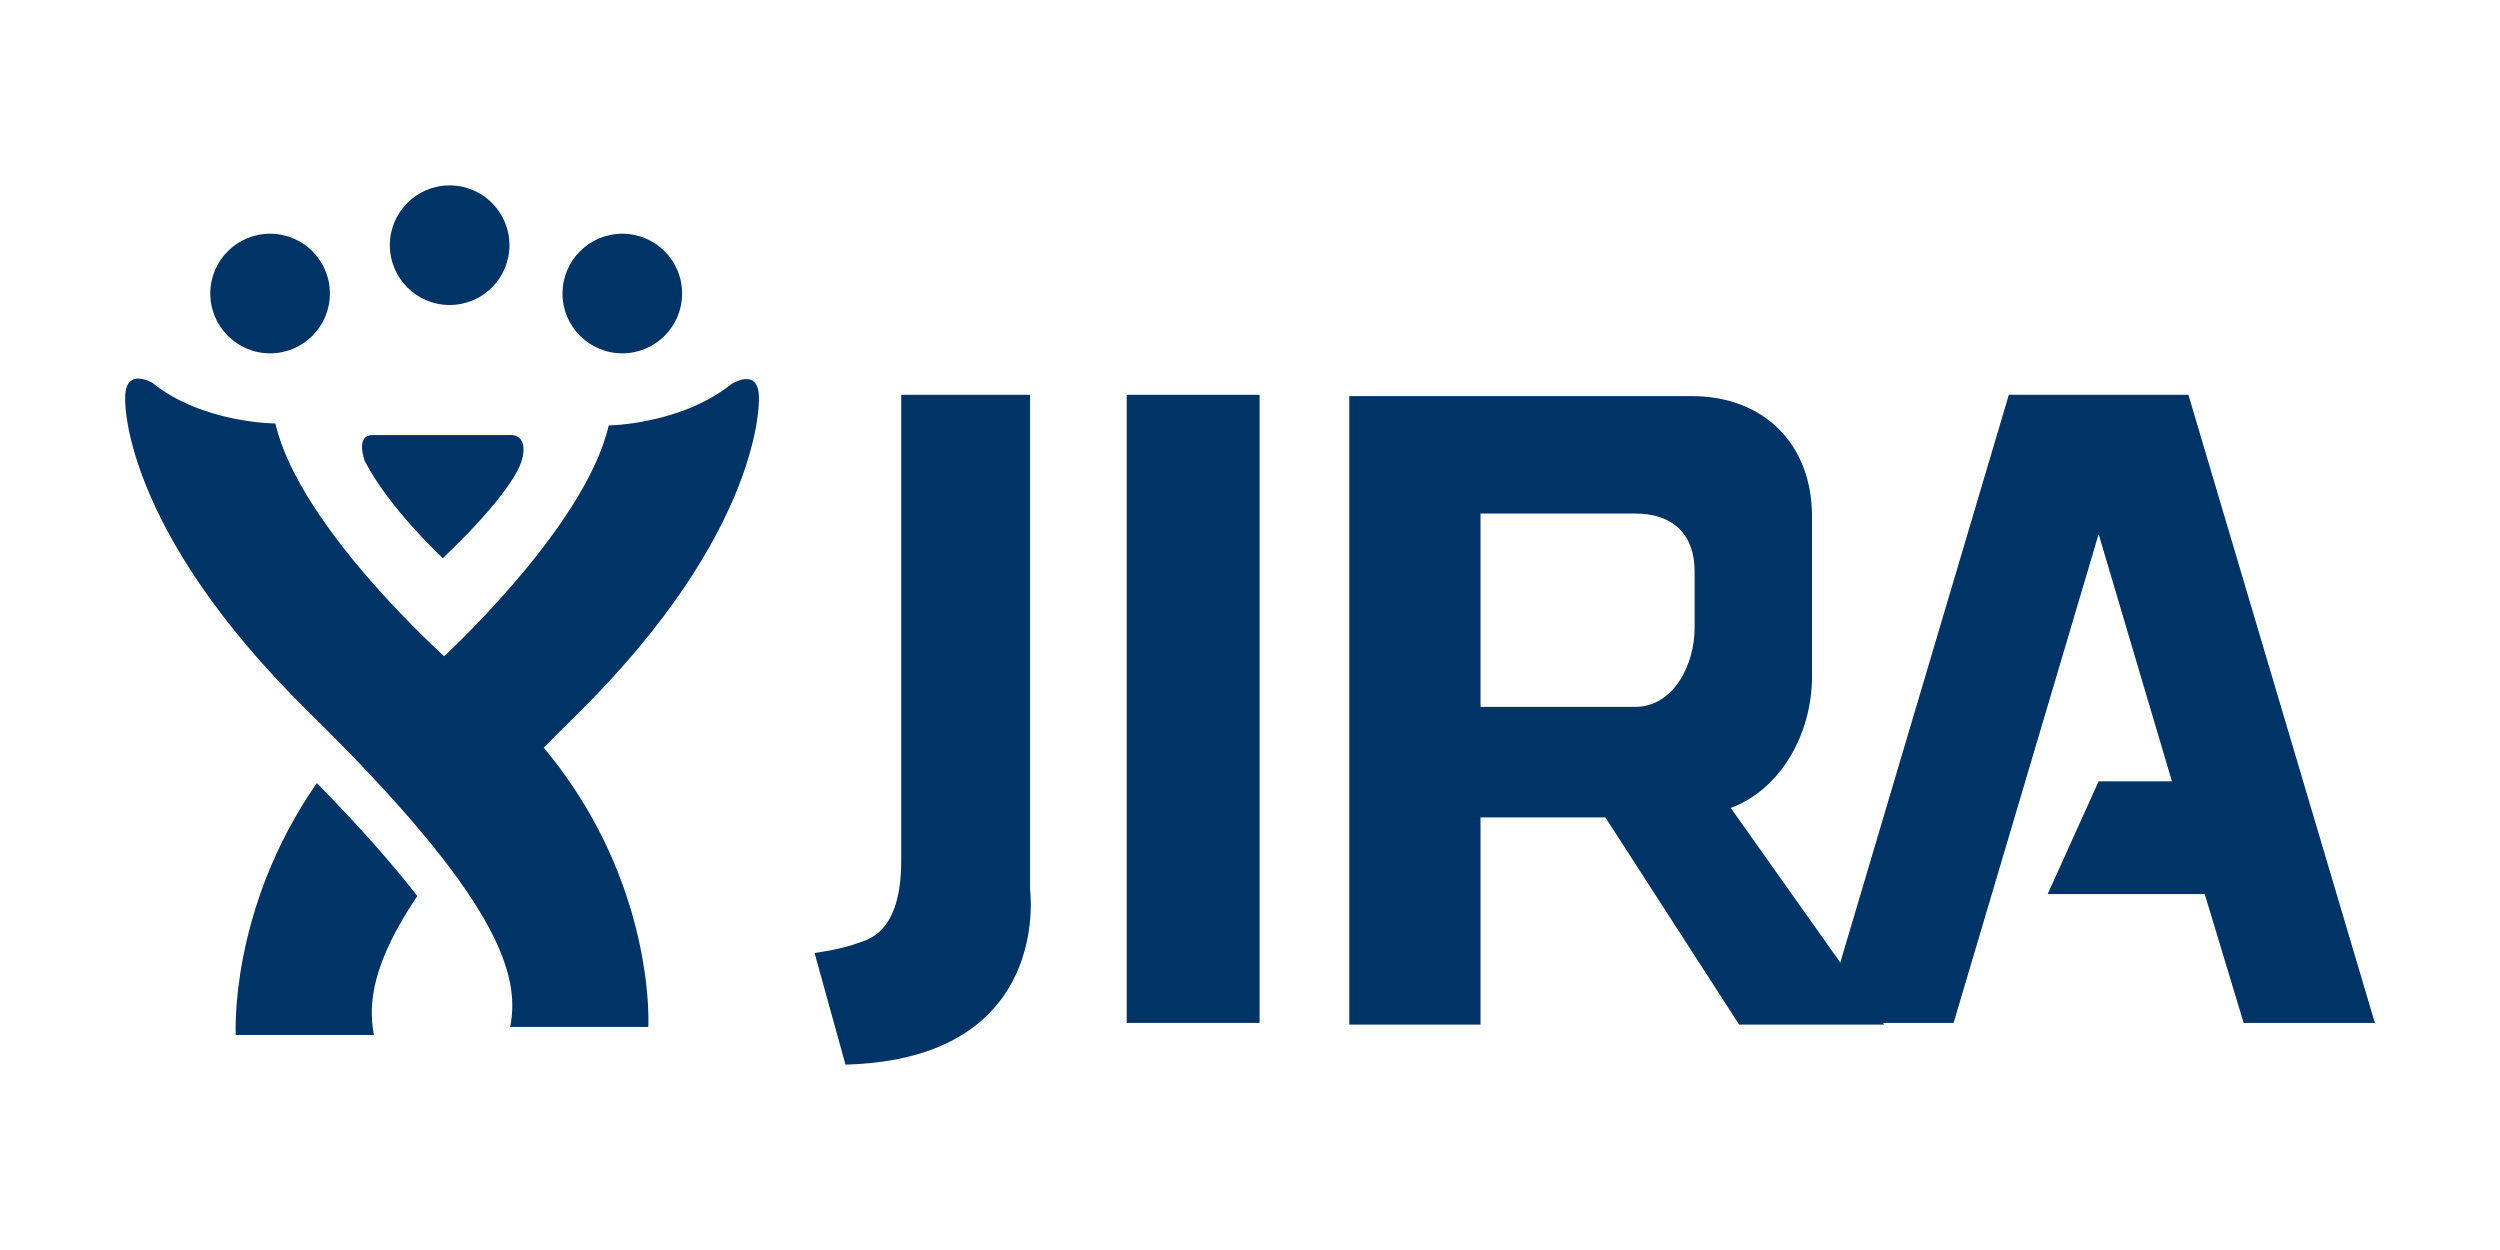
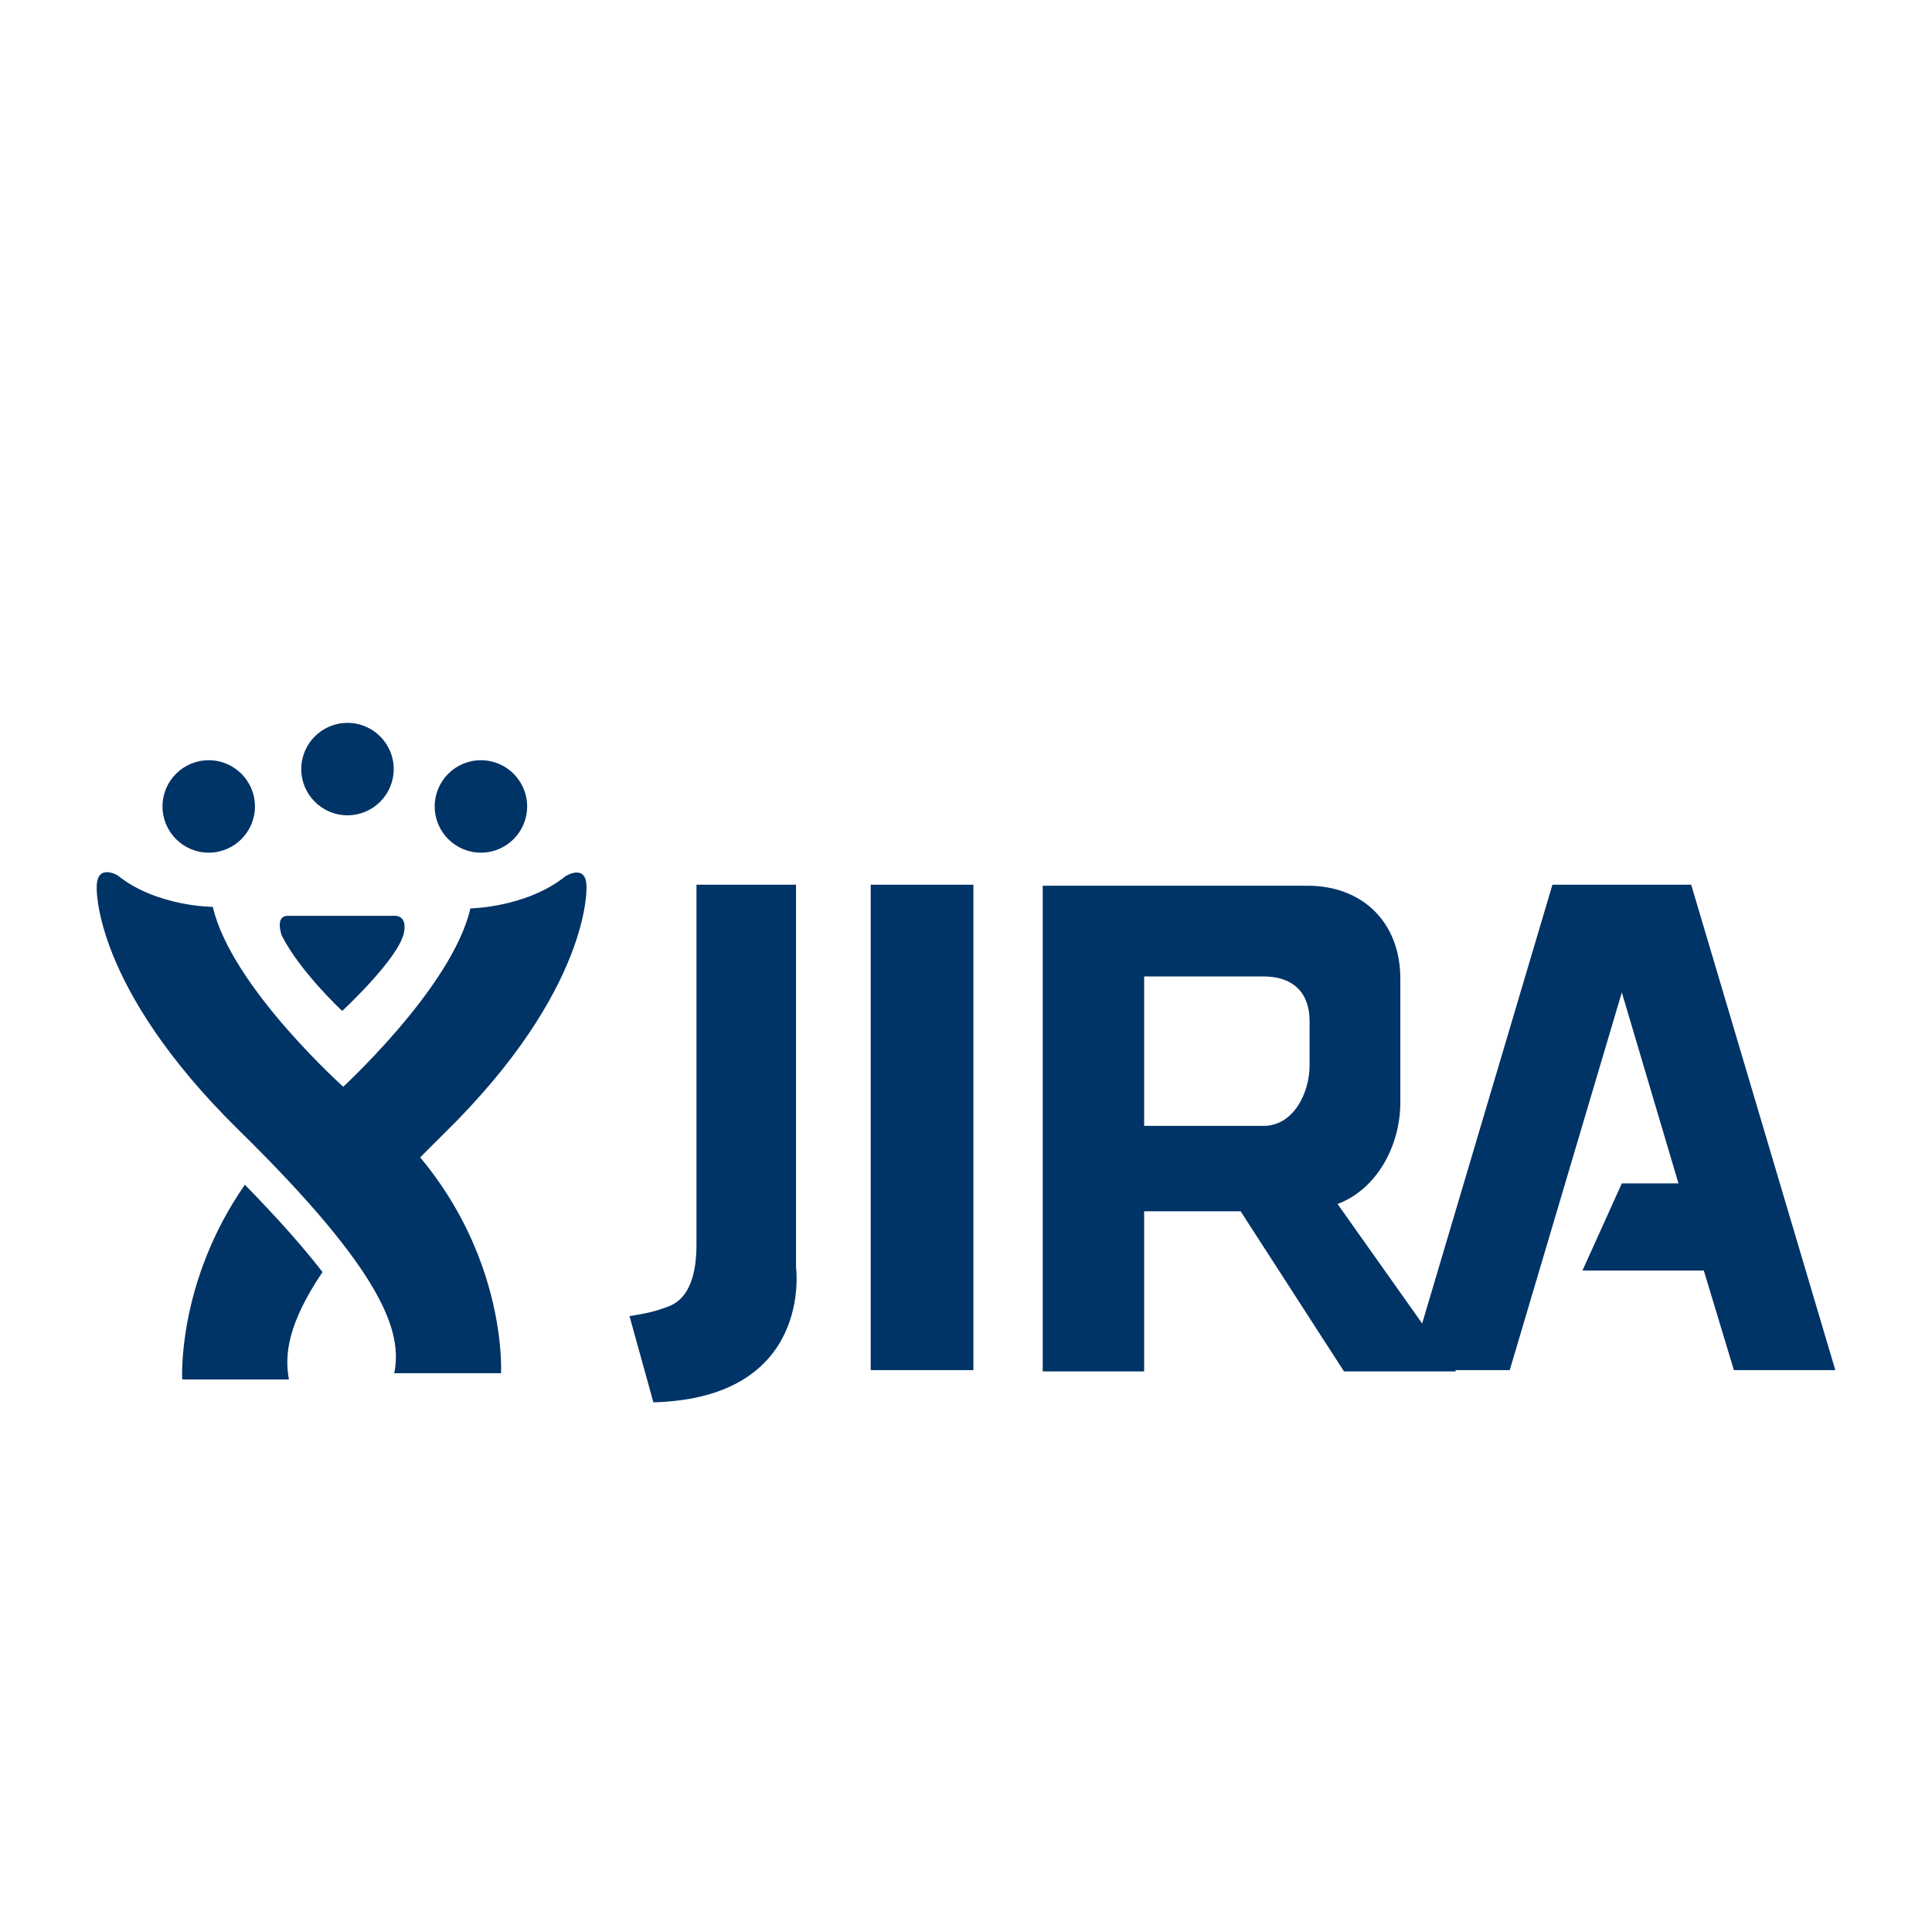
- <svg xmlns="http://www.w3.org/2000/svg" version="1.1" width="200" height="100" id="svg2">
+ <svg xmlns="http://www.w3.org/2000/svg" version="1.1" width="200" height="200" id="svg2">
  <defs id="defs4">
    <clipPath id="clipPath3944">
-       <path d="M 0,768 1024,768 1024,0 0,0 0,768 z" id="path3946" />
+       <path d="M 0,768 m 1024,0 0,-768 -1024,0 0,768 z" id="path3946" />
    </clipPath>
  </defs>
  <g transform="translate(0,-952.3622)" id="layer1">
    <g transform="translate(-2.627806,4.004985)" id="g4088">
-       <path d="m 103.393,1030.191 -10.63,0 0,-50.249 10.63,0 0,50.249 z" id="path3938" style="fill:#003366;fill-opacity:1;fill-rule:nonzero;stroke:none" />
-       <path d="m 121.069,989.439 12.364,0 c 3.082,0 4.764,1.708 4.764,4.626 l 0,4.543 c 0,2.918 -1.682,6.301 -4.764,6.301 l -12.364,0 0,-15.47 z m 20.688,40.886 11.608,0 -12.276,-17.332 c 4.013,-1.492 6.5,-5.952 6.5,-10.521 l 0,-12.806 c 0,-5.77 -3.849,-9.62 -9.619,-9.62 l -16.349,0 -11.05,0 0,50.278 10.498,0 0,-16.575 9.989,0 10.699,16.575 z" id="path3950" style="fill:#003366;fill-opacity:1;fill-rule:nonzero;stroke:none" />
-       <path d="m 192.618,1030.191 -14.918,-50.249 -3.867,0 -6.63,0 -3.868,0 -14.918,50.249 10.498,0 11.603,-39.1 5.865,19.773 -5.865,0 -4.076,9.019 12.563,0 3.115,10.308 10.498,0 z" id="path3954" style="fill:#003366;fill-opacity:1;fill-rule:nonzero;stroke:none" />
-       <path d="m 85.033,1019.551 0,-39.609 -10.308,0 0,37.274 c 0,5.878 -2.744,6.306 -3.453,6.582 -1.292,0.503 -3.478,0.8 -3.478,0.8 l 2.472,8.928 c 16.604,-0.441 14.767,-13.976 14.767,-13.976" id="path3958" style="fill:#003366;fill-opacity:1;fill-rule:nonzero;stroke:none" />
-       <path d="m 12.639,980.184 c 0,0 -0.483,10.247 14.711,25.165 15.194,14.918 16.921,20.977 16.092,25.164 l 11.05,0 c 0,0 1.004,-17.311 -16.123,-29.466 0,0 -11.791,-10.486 -13.712,-18.812 0,0 -5.804,-0.003 -9.842,-3.251 0,0 -2.178,-1.306 -2.175,1.201" id="path3962" style="fill:#003366;fill-opacity:1;fill-rule:nonzero;stroke:none" />
-       <path d="m 36.158,1003.853 c 3.051,2.165 5.517,4.496 7.526,6.864 1.465,-1.563 3.105,-3.24 4.947,-5.048 15.194,-14.918 14.711,-25.484 14.711,-25.484 0.003,-2.507 -2.175,-1.121 -2.175,-1.121 -4.038,3.248 -9.842,3.331 -9.842,3.331 -1.921,8.326 -13.712,18.972 -13.712,18.972 -0.798,0.567 -1.545,1.148 -2.266,1.736 0.511,0.482 0.812,0.75 0.812,0.75" id="path3966" style="fill:#003366;fill-opacity:1;fill-rule:nonzero;stroke:none" />
-       <path d="m 36.012,1020.038 c -1.961,-2.535 -4.576,-5.503 -8.035,-9.038 -7.055,10.139 -6.488,20.158 -6.488,20.158 l 11.05,0 c -0.49,-2.577 -0.084,-5.837 3.474,-11.12" id="path3970" style="fill:#003366;fill-opacity:1;fill-rule:nonzero;stroke:none" />
-       <path d="m 32.425,983.163 10.949,0 c 0,0 1.43,-0.201 1.082,1.693 -0.496,2.694 -6.406,8.152 -6.406,8.152 0,0 -4.321,-4.013 -6.246,-7.782 0,0 -0.777,-2.062 0.622,-2.062" id="path3974" style="fill:#003366;fill-opacity:1;fill-rule:nonzero;stroke:none" />
-       <path d="m 57.197,971.84 c 0,2.642 -2.142,4.784 -4.784,4.784 -2.642,0 -4.785,-2.142 -4.785,-4.784 0,-2.643 2.142,-4.785 4.785,-4.785 2.642,0 4.784,2.142 4.784,4.785" id="path3978" style="fill:#003366;fill-opacity:1;fill-rule:nonzero;stroke:none" />
-       <path d="m 29.019,971.84 c 0,2.642 -2.142,4.784 -4.784,4.784 -2.642,0 -4.785,-2.142 -4.785,-4.784 0,-2.643 2.142,-4.785 4.785,-4.785 2.642,0 4.784,2.142 4.784,4.785" id="path3982" style="fill:#003366;fill-opacity:1;fill-rule:nonzero;stroke:none" />
-       <path d="m 43.384,967.973 c 0,2.642 -2.142,4.784 -4.784,4.784 -2.642,0 -4.785,-2.142 -4.785,-4.784 0,-2.643 2.142,-4.785 4.785,-4.785 2.642,0 4.784,2.142 4.784,4.785" id="path3986" style="fill:#003366;fill-opacity:1;fill-rule:nonzero;stroke:none" />
+       <path d="m 103.393,1090.191 -10.63,0 0,-50.249 10.63,0 0,50.249 z" id="path3938" style="fill:#003366;fill-opacity:1;fill-rule:nonzero;stroke:none" />
+       <path d="m 121.069,1049.439 12.364,0 c 3.082,0 4.764,1.708 4.764,4.626 l 0,4.543 c 0,2.918 -1.682,6.301 -4.764,6.301 l -12.364,0 0,-15.47 z m 20.688,40.886 11.608,0 -12.276,-17.332 c 4.013,-1.492 6.5,-5.952 6.5,-10.521 l 0,-12.806 c 0,-5.77 -3.849,-9.62 -9.619,-9.62 l -16.349,0 -11.05,0 0,50.278 10.498,0 0,-16.575 9.989,0 10.699,16.575 z" id="path3950" style="fill:#003366;fill-opacity:1;fill-rule:nonzero;stroke:none" />
+       <path d="m 192.618,1090.191 -14.918,-50.249 -3.867,0 -6.63,0 -3.868,0 -14.918,50.249 10.498,0 11.603,-39.1 5.865,19.773 -5.865,0 -4.076,9.019 12.563,0 3.115,10.308 10.498,0 z" id="path3954" style="fill:#003366;fill-opacity:1;fill-rule:nonzero;stroke:none" />
+       <path d="m 85.033,1079.551 0,-39.609 -10.308,0 0,37.274 c 0,5.878 -2.744,6.306 -3.453,6.582 -1.292,0.503 -3.478,0.8 -3.478,0.8 l 2.472,8.928 c 16.604,-0.441 14.767,-13.976 14.767,-13.976" id="path3958" style="fill:#003366;fill-opacity:1;fill-rule:nonzero;stroke:none" />
+       <path d="m 12.639,1040.184 c 0,0 -0.483,10.247 14.711,25.165 15.194,14.918 16.921,20.977 16.092,25.164 l 11.05,0 c 0,0 1.004,-17.311 -16.123,-29.466 0,0 -11.791,-10.486 -13.712,-18.812 0,0 -5.804,-0.003 -9.842,-3.251 0,0 -2.178,-1.306 -2.175,1.201" id="path3962" style="fill:#003366;fill-opacity:1;fill-rule:nonzero;stroke:none" />
+       <path d="m 36.158,1063.853 c 3.051,2.165 5.517,4.496 7.526,6.864 1.465,-1.563 3.105,-3.24 4.947,-5.048 15.194,-14.918 14.711,-25.484 14.711,-25.484 0.003,-2.507 -2.175,-1.121 -2.175,-1.121 -4.038,3.248 -9.842,3.331 -9.842,3.331 -1.921,8.326 -13.712,18.972 -13.712,18.972 -0.798,0.567 -1.545,1.148 -2.266,1.736 0.511,0.482 0.812,0.75 0.812,0.75" id="path3966" style="fill:#003366;fill-opacity:1;fill-rule:nonzero;stroke:none" />
+       <path d="m 36.012,1080.038 c -1.961,-2.535 -4.576,-5.503 -8.035,-9.038 -7.055,10.139 -6.488,20.158 -6.488,20.158 l 11.05,0 c -0.49,-2.577 -0.084,-5.837 3.474,-11.12" id="path3970" style="fill:#003366;fill-opacity:1;fill-rule:nonzero;stroke:none" />
+       <path d="m 32.425,1043.163 10.949,0 c 0,0 1.43,-0.201 1.082,1.693 -0.496,2.694 -6.406,8.152 -6.406,8.152 0,0 -4.321,-4.013 -6.246,-7.782 0,0 -0.777,-2.062 0.622,-2.062" id="path3974" style="fill:#003366;fill-opacity:1;fill-rule:nonzero;stroke:none" />
+       <path d="m 57.197,1031.84 c 0,2.642 -2.142,4.784 -4.784,4.784 -2.642,0 -4.785,-2.142 -4.785,-4.784 0,-2.643 2.142,-4.785 4.785,-4.785 2.642,0 4.784,2.142 4.784,4.785" id="path3978" style="fill:#003366;fill-opacity:1;fill-rule:nonzero;stroke:none" />
+       <path d="m 29.019,1031.84 c 0,2.642 -2.142,4.784 -4.784,4.784 -2.642,0 -4.785,-2.142 -4.785,-4.784 0,-2.643 2.142,-4.785 4.785,-4.785 2.642,0 4.784,2.142 4.784,4.785" id="path3982" style="fill:#003366;fill-opacity:1;fill-rule:nonzero;stroke:none" />
+       <path d="m 43.384,1027.973 c 0,2.642 -2.142,4.784 -4.784,4.784 -2.642,0 -4.785,-2.142 -4.785,-4.784 0,-2.643 2.142,-4.785 4.785,-4.785 2.642,0 4.784,2.142 4.784,4.785" id="path3986" style="fill:#003366;fill-opacity:1;fill-rule:nonzero;stroke:none" />
    </g>
  </g>
</svg>
